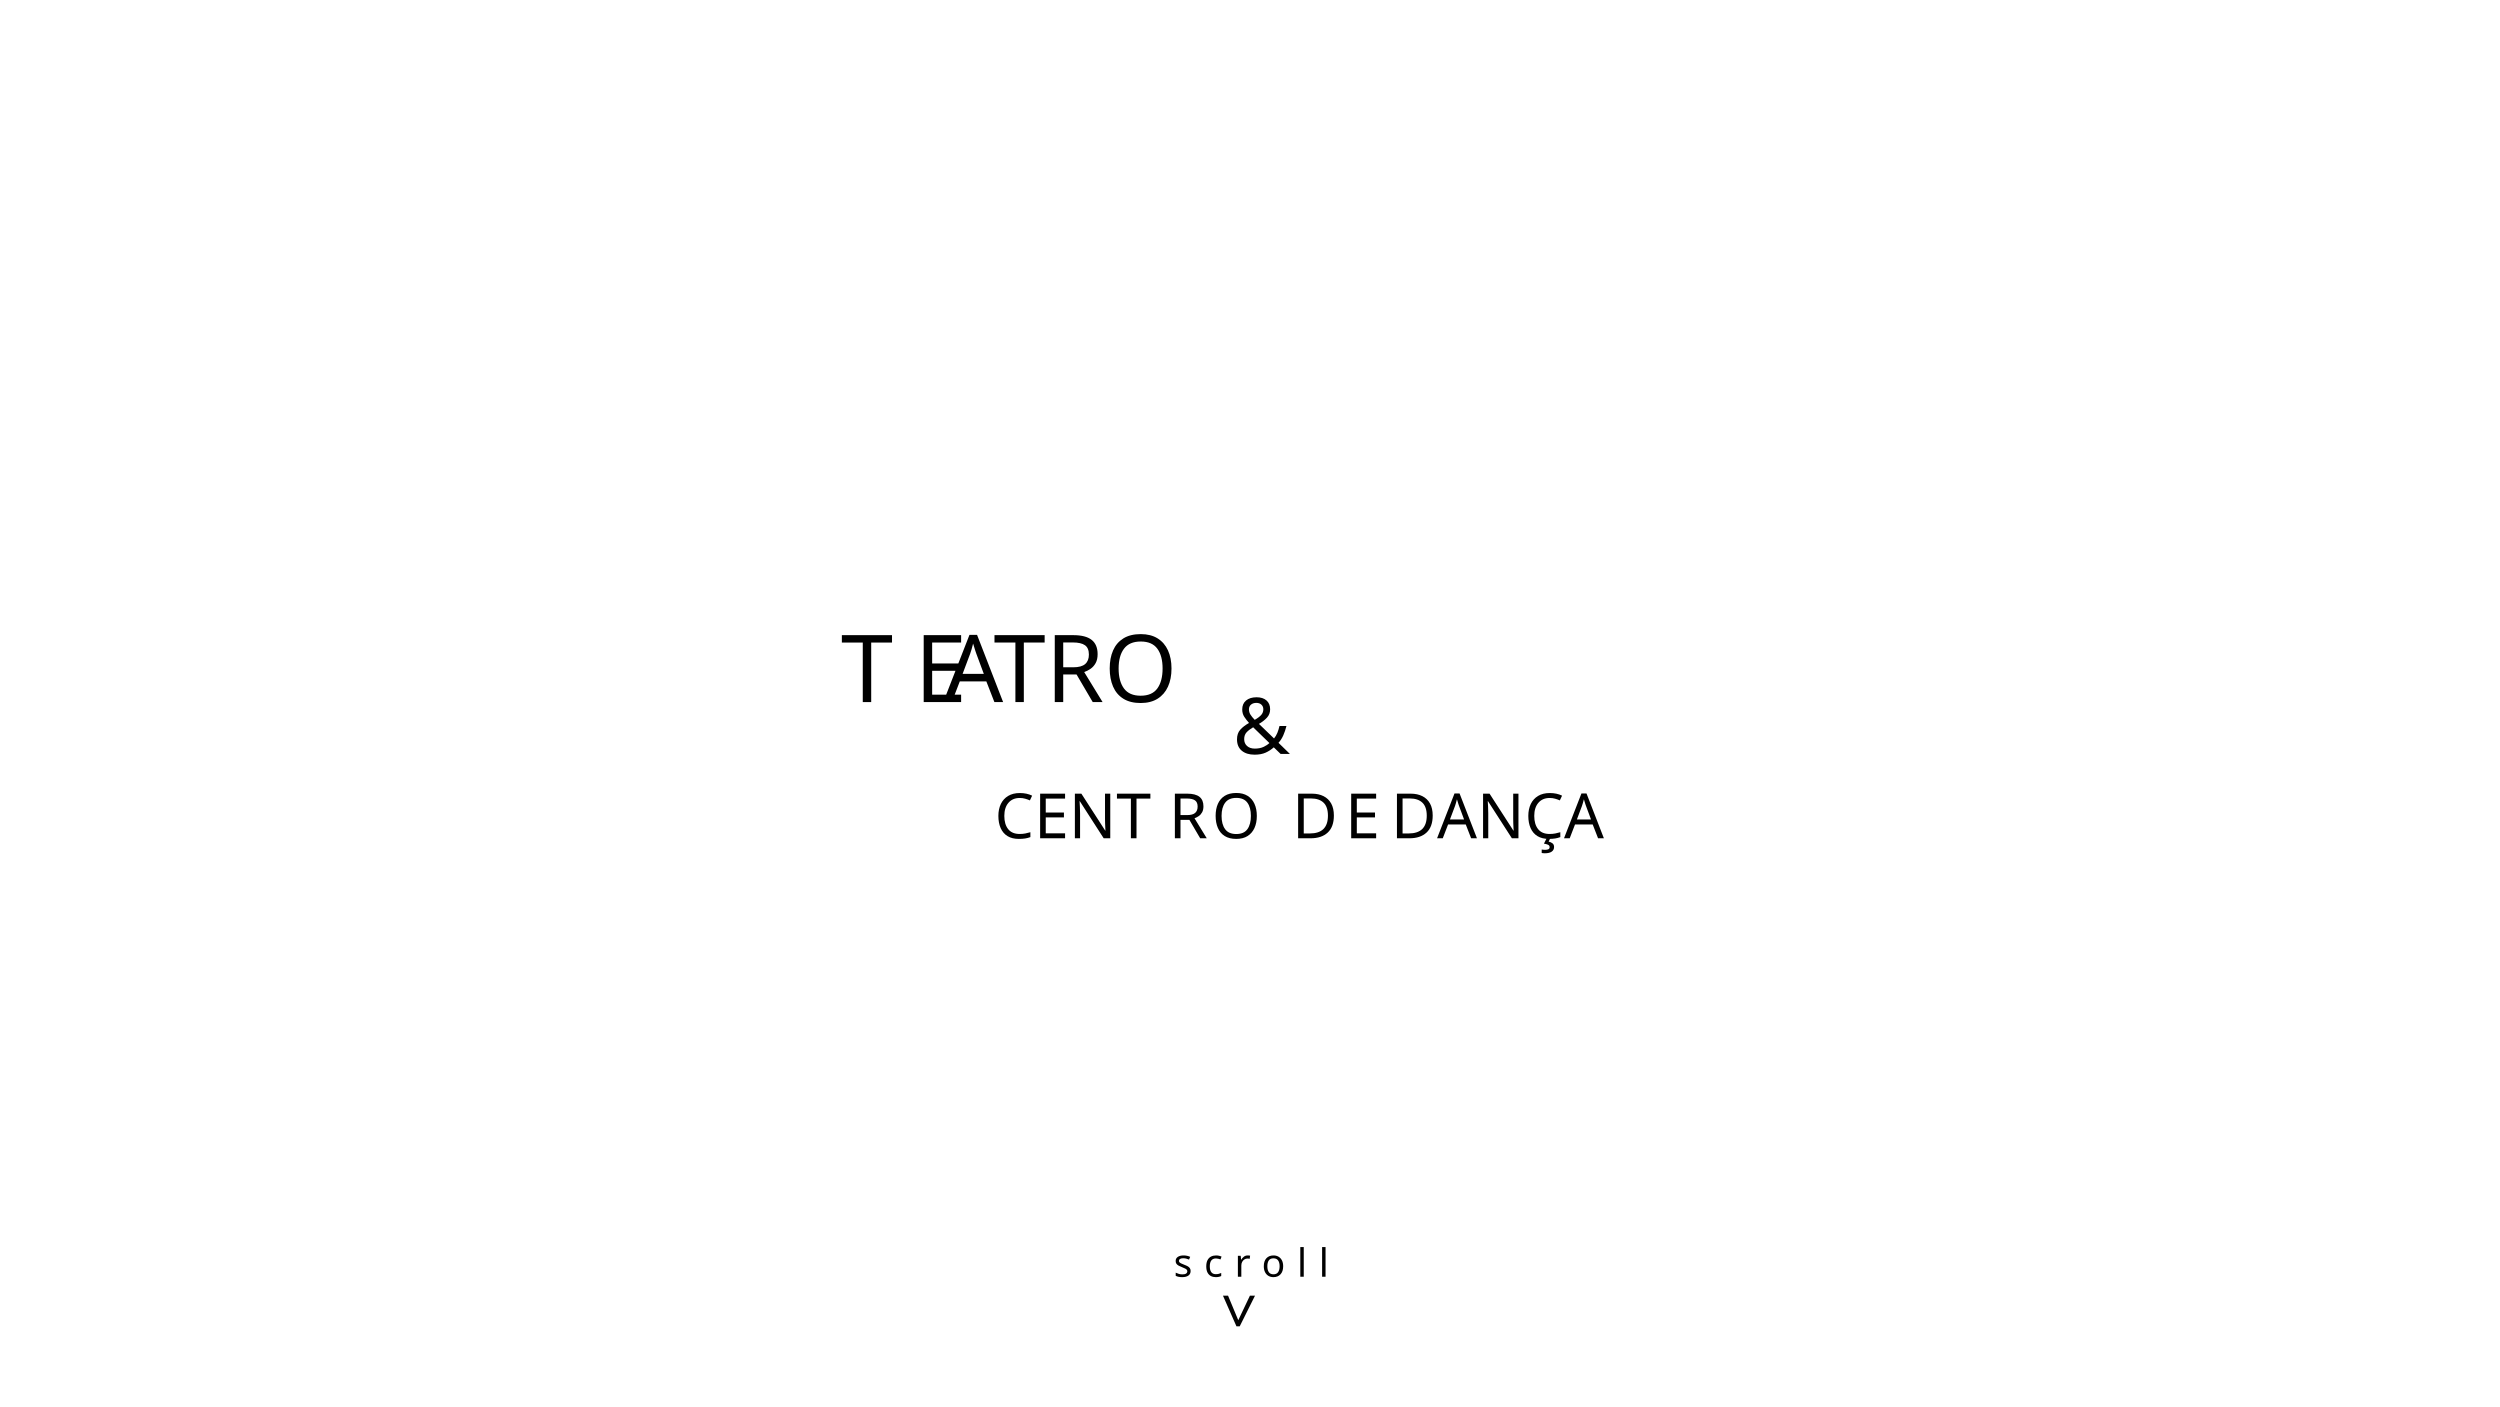
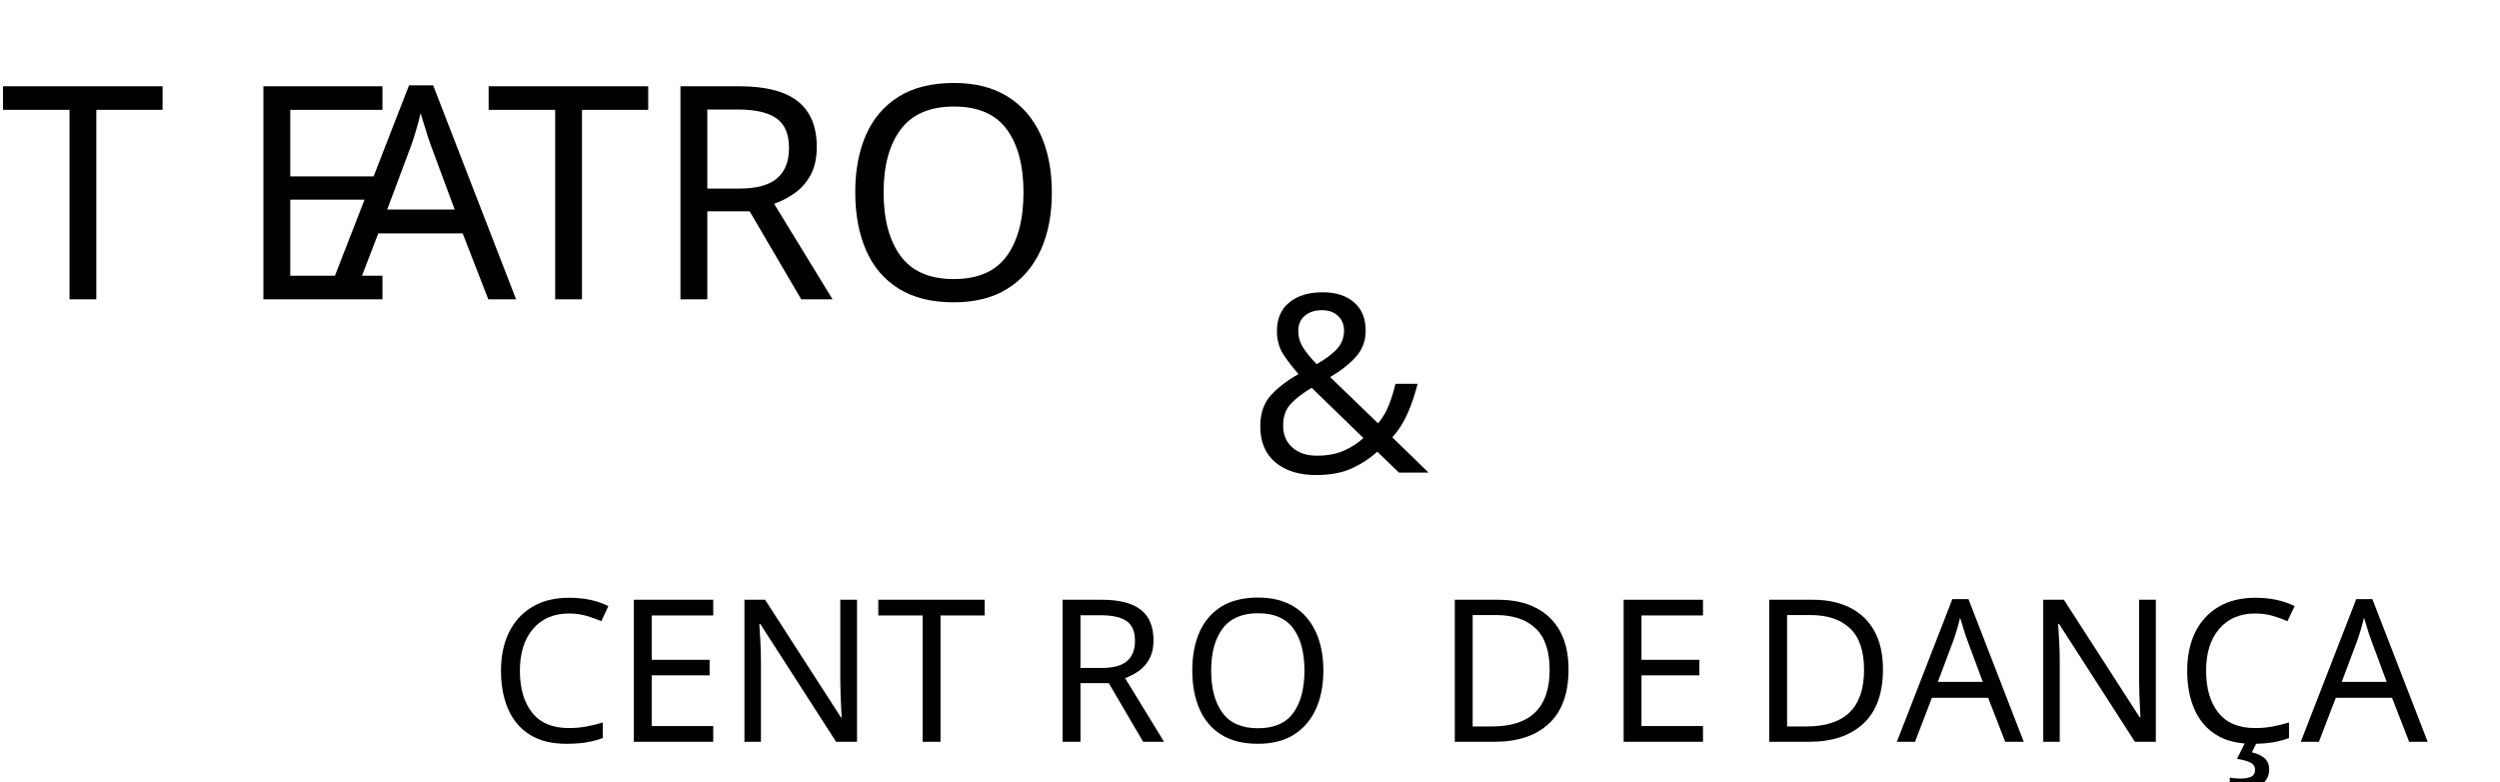
- <svg xmlns="http://www.w3.org/2000/svg" id="Layer_1" data-name="Layer 1" viewBox="0 0 1920 1080">
+ <svg xmlns="http://www.w3.org/2000/svg" id="Layer_1" data-name="Layer 1" viewBox="0 0 603.17 188.57">
  <defs>
-     <style>.cls-1{font-size:72px;}.cls-1,.cls-3,.cls-4,.cls-9{font-family:Sauvage-Regular, Sauvage;}.cls-2{letter-spacing:-0.25em;}.cls-3{font-size:60px;}.cls-4{font-size:48px;}.cls-5{letter-spacing:-0.05em;}.cls-6{letter-spacing:-0.02em;}.cls-7{letter-spacing:-0.13em;}.cls-8{letter-spacing:0em;}.cls-9{font-size:50px;letter-spacing:0.01em;opacity:0.99;}.cls-10{font-size:30px;font-family:Montserrat-Thin, Montserrat;font-weight:200;letter-spacing:0.3em;}</style>
+     <style>.cls-1{font-size:72px;}.cls-1,.cls-3,.cls-4{font-family:Sauvage-Regular, Sauvage;}.cls-2{letter-spacing:-0.25em;}.cls-3{font-size:60px;}.cls-4{font-size:48px;}.cls-5{letter-spacing:-0.05em;}.cls-6{letter-spacing:-0.02em;}.cls-7{letter-spacing:-0.13em;}.cls-8{letter-spacing:0em;}</style>
  </defs>
-   <text class="cls-1" transform="translate(645.83 539.2)">T<tspan class="cls-2" x="56.59" y="0">EA</tspan>
+   <text class="cls-1" transform="translate(0 72.22)">T<tspan class="cls-2" x="56.59" y="0">EA</tspan>
    <tspan x="117.22" y="0">TRO</tspan>
  </text>
-   <text class="cls-3" transform="translate(946.83 579)">&amp;</text>
-   <text class="cls-4" transform="translate(763.83 643.8)">CENT<tspan class="cls-5" x="133.82" y="0">R</tspan>
+   <text class="cls-3" transform="translate(301 114.02)">&amp;</text>
+   <text class="cls-4" transform="translate(118 178.97)">CENT<tspan class="cls-5" x="133.82" y="0">R</tspan>
    <tspan x="166.85" y="0">O </tspan>
    <tspan class="cls-6" x="228.48" y="0">D</tspan>
    <tspan x="269.23" y="0">E </tspan>
    <tspan class="cls-7" x="304.37" y="0">D</tspan>
    <tspan class="cls-8" x="339.84" y="0">ANÇA</tspan>
  </text>
-   <text class="cls-9" transform="matrix(0, 1, -1, 0, 933.44, 992.58)">&gt;</text>
-   <text class="cls-10" transform="translate(901.38 980.55)">scroll</text>
</svg>
